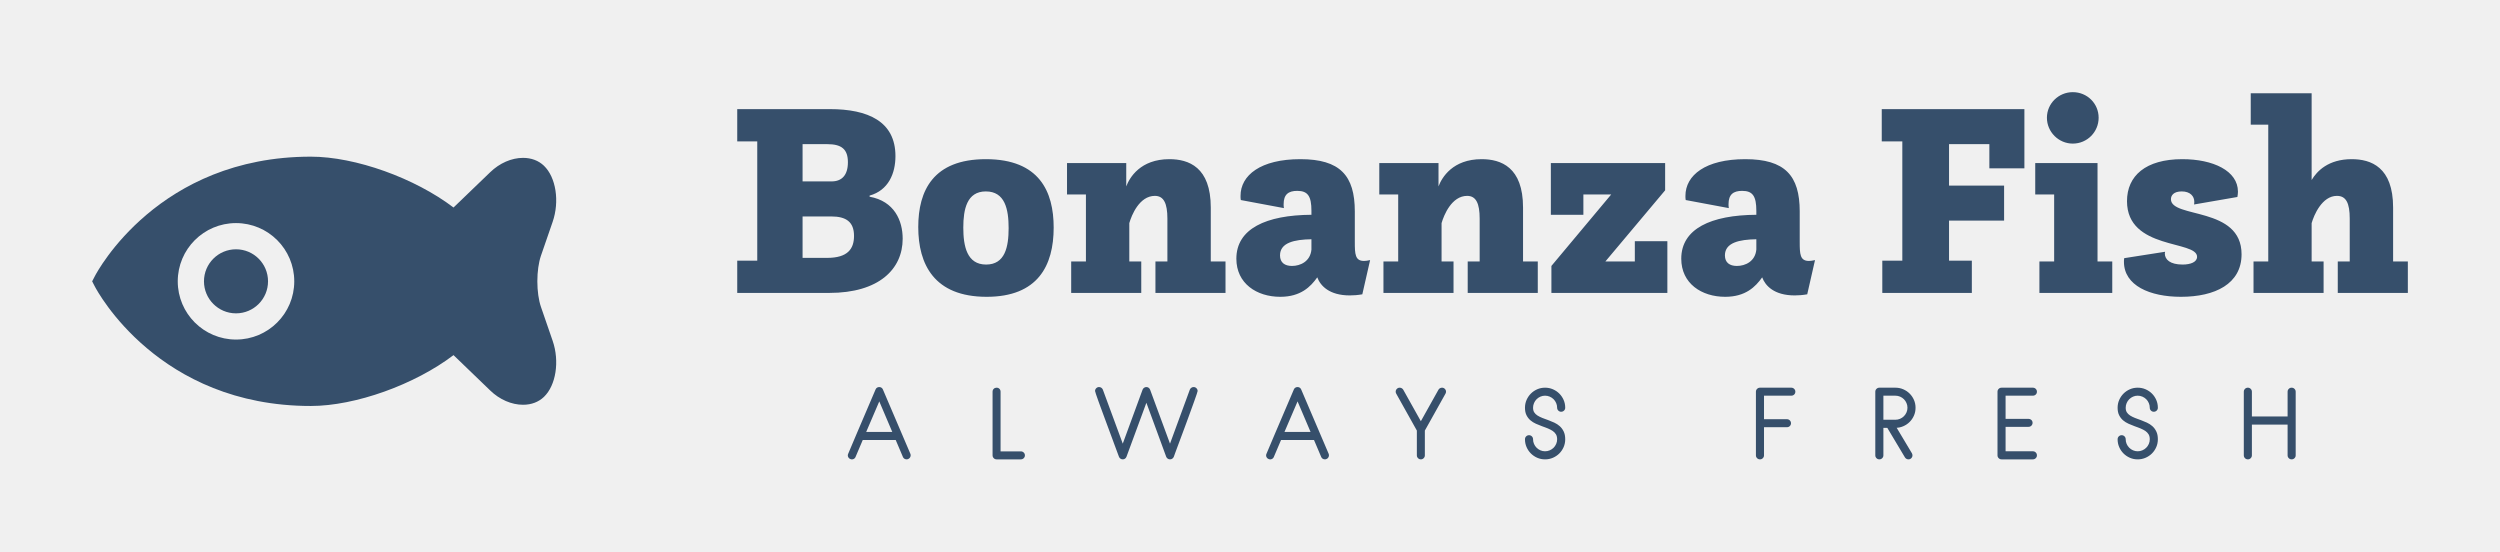
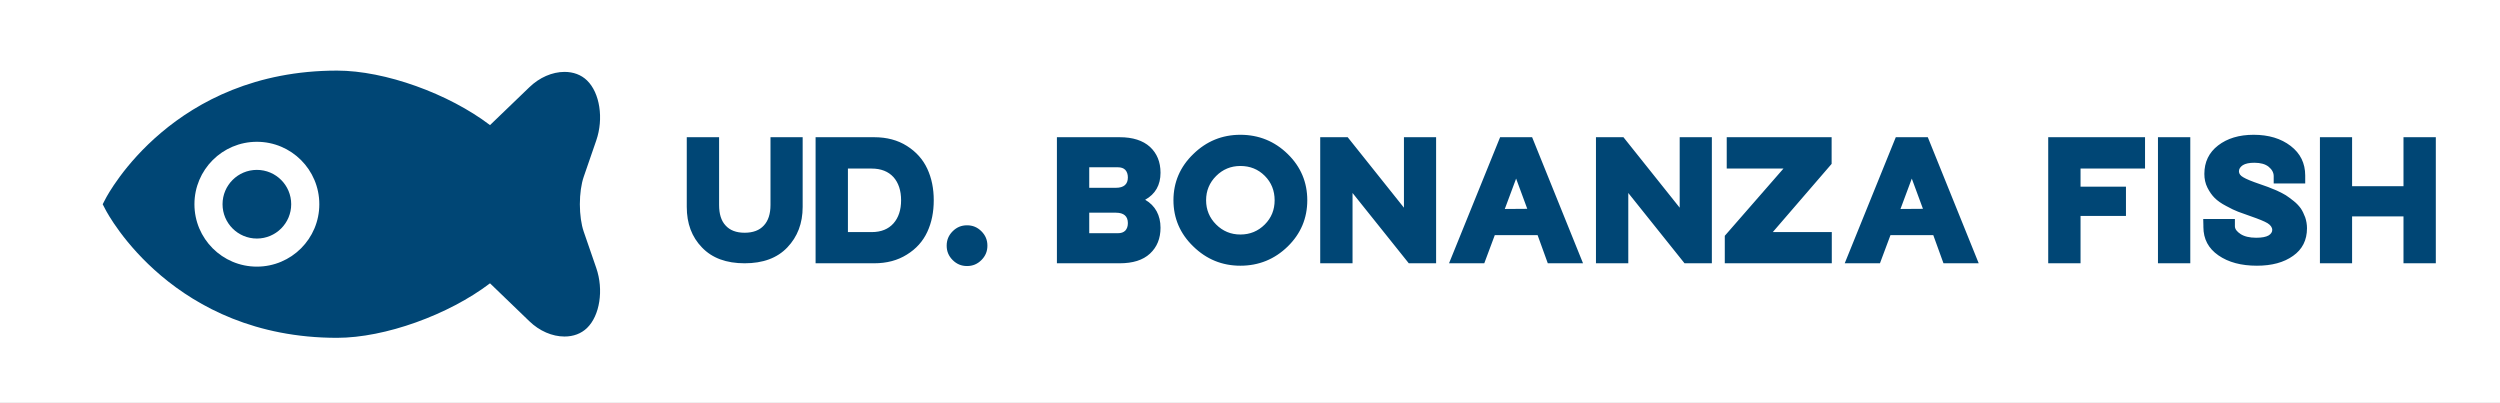
- <svg xmlns="http://www.w3.org/2000/svg" version="1.1" width="3238.773" height="714.531" viewBox="0 0 3238.773 714.531">
-   <g transform="scale(11.93864) translate(10, 10)">
-     <defs id="SvgjsDefs2825" />
-     <g id="SvgjsG2826" featureKey="cWd8YO-0" transform="matrix(0.5671654,0,0,0.5671654,-3.181798,-7.831375)" fill="#364f6b">
+ <svg xmlns="http://www.w3.org/2000/svg" version="1.1" width="3162.379" height="508.52" viewBox="0 0 3162.379 508.52">
+   <rect fill="#ffffff" width="3162.379" height="508.52" />
+   <g transform="scale(8.118946) translate(10, 10)">
+     <defs id="SvgjsDefs4462" />
+     <g id="SvgjsG4463" featureKey="symbolFeature-0" transform="matrix(0.8728067,0,0,0.8728067,1.103554,-21.8239)" fill="#004675">
      <path d="M91.474,54.886c-0.433-1.257-0.687-3.043-0.687-4.881c0-1.849,0.254-3.634,0.687-4.892l2.239-6.487  c1.354-3.908,0.645-8.515-1.659-10.733c-1.034-0.994-2.419-1.512-4.003-1.512c-2.198,0-4.49,1.004-6.286,2.747l-7.016,6.751  c-7.386-5.62-18.754-9.729-27.301-9.729c-29.139,0-40.846,21.943-41.332,22.883L5.61,50.005l0.506,0.972  c0.486,0.93,12.193,22.874,41.332,22.874c8.547,0,19.915-4.11,27.301-9.73l7.016,6.762c1.796,1.743,4.088,2.736,6.286,2.736  c1.584,0,2.969-0.518,4.003-1.511c2.304-2.219,3.013-6.825,1.659-10.734L91.474,54.886z M33.133,61.142  c-6.16,0-11.146-4.987-11.146-11.137c0-6.159,4.986-11.146,11.146-11.146s11.146,4.987,11.146,11.146  C44.279,56.154,39.293,61.142,33.133,61.142z" />
      <circle cx="33.132" cy="50.001" r="6.128" />
    </g>
-     <g id="SvgjsG2827" featureKey="TZbA6h-0" transform="matrix(1.508696,0,0,1.508696,68.82322,-8.388352)" fill="#364f6b">
-       <path d="M0.78 20 l0 -2.32 l1.44 0 l0 -8.58 l-1.44 0 l0 -2.32 l6.66 0 c2.74 0 4.72 0.88 4.72 3.38 c0 1.24 -0.5 2.46 -1.86 2.84 l0 0.08 c1.78 0.32 2.38 1.72 2.38 3.02 c0 2.2 -1.72 3.9 -5.28 3.9 l-6.62 0 z M5.48 17.48 l1.76 0 c1.48 0 1.94 -0.64 1.94 -1.58 c0 -1.02 -0.58 -1.4 -1.64 -1.4 l-2.06 0 l0 2.98 z M5.48 11.98 l2.08 0 c0.74 0 1.18 -0.44 1.18 -1.38 s-0.46 -1.3 -1.48 -1.3 l-1.78 0 l0 2.68 z M18.72 20.28 c-3.78 0 -4.92 -2.34 -4.92 -5.02 c0 -2.62 1.08 -4.88 4.86 -4.88 c3.86 0 4.88 2.34 4.88 4.92 c0 2.74 -1.14 4.98 -4.82 4.98 z M18.68 17.96 c1.36 0 1.62 -1.26 1.62 -2.62 s-0.26 -2.64 -1.64 -2.64 c-1.36 0 -1.62 1.28 -1.62 2.6 c0 1.34 0.26 2.66 1.64 2.66 z M24.8 20 l0 -2.26 l1.06 0 l0 -4.82 l-1.36 0 l0 -2.26 l4.26 0 l0 1.68 c0.24 -0.64 1.02 -1.96 3.1 -1.96 c1.38 0 2.98 0.56 2.98 3.48 l0 3.88 l1.06 0 l0 2.26 l-5.04 0 l0 -2.26 l0.86 0 l0 -3.08 c0 -1.1 -0.26 -1.64 -0.9 -1.64 c-1.12 0 -1.68 1.4 -1.84 1.96 l0 2.76 l0.86 0 l0 2.26 l-5.04 0 z M40.1 13.9 l-3.1 -0.58 c-0.02 -0.1 -0.02 -0.2 -0.02 -0.3 c0 -1.48 1.44 -2.64 4.3 -2.64 s3.92 1.18 3.92 3.76 l0 2.2 c0 0.86 0.02 1.36 0.66 1.36 c0.12 0 0.26 -0.02 0.44 -0.06 l-0.56 2.46 c-0.34 0.06 -0.64 0.08 -0.9 0.08 c-1.48 0 -2.12 -0.7 -2.34 -1.3 c-0.48 0.68 -1.2 1.4 -2.66 1.4 c-1.7 0 -3.16 -0.96 -3.16 -2.74 c0 -2.16 2.14 -3.14 5.4 -3.16 l0 -0.28 c0 -1.06 -0.26 -1.44 -1.02 -1.44 c-0.64 0 -0.98 0.26 -0.98 0.96 c0 0.08 0 0.18 0.02 0.28 z M42.08 16.88 l0 -0.74 c-1.22 0.02 -2.26 0.24 -2.26 1.16 c0 0.52 0.34 0.76 0.86 0.76 c0.6 0 1.32 -0.32 1.4 -1.18 z M47.26 20 l0 -2.26 l1.06 0 l0 -4.82 l-1.36 0 l0 -2.26 l4.26 0 l0 1.68 c0.24 -0.64 1.02 -1.96 3.1 -1.96 c1.38 0 2.98 0.56 2.98 3.48 l0 3.88 l1.06 0 l0 2.26 l-5.04 0 l0 -2.26 l0.86 0 l0 -3.08 c0 -1.1 -0.26 -1.64 -0.9 -1.64 c-1.12 0 -1.68 1.4 -1.84 1.96 l0 2.76 l0.86 0 l0 2.26 l-5.04 0 z M59.34 20 l0 -1.94 l4.3 -5.14 l-2 0 l0 1.46 l-2.34 0 l0 -3.72 l8.22 0 l0 1.96 l-4.3 5.12 l2.12 0 l0 -1.46 l2.34 0 l0 3.72 l-8.34 0 z M72.1 13.9 l-3.1 -0.58 c-0.02 -0.1 -0.02 -0.2 -0.02 -0.3 c0 -1.48 1.44 -2.64 4.3 -2.64 s3.92 1.18 3.92 3.76 l0 2.2 c0 0.86 0.02 1.36 0.66 1.36 c0.12 0 0.26 -0.02 0.44 -0.06 l-0.56 2.46 c-0.34 0.06 -0.64 0.08 -0.9 0.08 c-1.48 0 -2.12 -0.7 -2.34 -1.3 c-0.48 0.68 -1.2 1.4 -2.66 1.4 c-1.7 0 -3.16 -0.96 -3.16 -2.74 c0 -2.16 2.14 -3.14 5.4 -3.16 l0 -0.28 c0 -1.06 -0.26 -1.44 -1.02 -1.44 c-0.64 0 -0.98 0.26 -0.98 0.96 c0 0.08 0 0.18 0.02 0.28 z M74.08 16.88 l0 -0.74 c-1.22 0.02 -2.26 0.24 -2.26 1.16 c0 0.52 0.34 0.76 0.86 0.76 c0.6 0 1.32 -0.32 1.4 -1.18 z M83.14 20 l0 -2.32 l1.44 0 l0 -8.58 l-1.48 0 l0 -2.32 l10.26 0 l0 4.26 l-2.52 0 l0 -1.74 l-2.9 0 l0 2.98 l3.96 0 l0 2.52 l-3.96 0 l0 2.88 l1.64 0 l0 2.32 l-6.44 0 z M94.44 20 l0 -2.26 l1.06 0 l0 -4.82 l-1.36 0 l0 -2.26 l4.48 0 l0 7.08 l1.06 0 l0 2.26 l-5.24 0 z M94.98 7.4 c0 -1.02 0.84 -1.84 1.86 -1.84 c1.04 0 1.86 0.82 1.86 1.84 s-0.82 1.86 -1.86 1.86 c-1.02 0 -1.86 -0.84 -1.86 -1.86 z M100.54 17.5 l2.94 -0.46 c0 0.04 -0.02 0.08 -0.02 0.12 c0 0.44 0.38 0.8 1.28 0.8 c0.58 0 1.04 -0.18 1.04 -0.56 c0 -1.2 -5.04 -0.48 -5.04 -4 c0 -1.82 1.34 -3.02 3.98 -3.02 c2.22 0 4 0.84 4 2.34 c0 0.12 -0.02 0.26 -0.04 0.38 l-3.12 0.54 c0.02 -0.06 0.02 -0.14 0.02 -0.2 c0 -0.38 -0.28 -0.74 -0.9 -0.74 c-0.6 0 -0.78 0.3 -0.78 0.56 c0 1.4 5.08 0.5 5.08 3.96 c0 2.14 -1.92 3.06 -4.36 3.06 c-2.22 0 -4.1 -0.8 -4.1 -2.52 c0 -0.08 0 -0.16 0.02 -0.26 z M109.84 20 l0 -2.26 l1.06 0 l0 -9.84 l-1.26 0 l0 -2.26 l4.38 0 l0 6.24 c0.38 -0.64 1.2 -1.5 2.88 -1.5 c1.38 0 2.98 0.56 2.98 3.48 l0 3.88 l1.06 0 l0 2.26 l-5.04 0 l0 -2.26 l0.86 0 l0 -3.08 c0 -1.12 -0.26 -1.64 -0.92 -1.64 c-1.08 0 -1.66 1.4 -1.82 1.96 l0 2.76 l0.86 0 l0 2.26 l-5.04 0 z" />
-     </g>
-     <g id="SvgjsG2828" featureKey="hKLqjk-0" transform="matrix(0.4929437,0,0,0.4929437,81.83499,29.84091)" fill="#364f6b">
-       <path d="M13.62 20.22 c-0.107 0.053 -0.22 0.08 -0.34 0.08 c-0.173 0 -0.337 -0.047 -0.49 -0.14 s-0.263 -0.227 -0.33 -0.4 l-1.58 -3.72 l-7.26 0 l-1.58 3.72 c-0.093 0.227 -0.253 0.387 -0.48 0.48 s-0.453 0.087 -0.68 -0.02 c-0.227 -0.093 -0.387 -0.253 -0.48 -0.48 s-0.087 -0.453 0.02 -0.68 l1.8 -4.26 l4.22 -9.88 c0.067 -0.173 0.173 -0.307 0.32 -0.4 s0.313 -0.14 0.5 -0.14 c0.173 0 0.333 0.047 0.48 0.14 s0.253 0.227 0.32 0.4 c1.013 2.373 2.02 4.73 3.02 7.07 s2.007 4.697 3.02 7.07 c0.093 0.227 0.093 0.453 0 0.68 s-0.253 0.387 -0.48 0.48 z M7.26 7.54 l-2.88 6.72 l5.74 0 z M38.42 20.3 l-5.34 0 c-0.24 0 -0.447 -0.087 -0.62 -0.26 s-0.26 -0.38 -0.26 -0.62 l0 -14.02 c0 -0.253 0.087 -0.463 0.26 -0.63 s0.38 -0.25 0.62 -0.25 c0.253 0 0.463 0.083 0.63 0.25 s0.25 0.377 0.25 0.63 l0 13.14 l4.46 0 c0.253 0 0.467 0.087 0.64 0.26 s0.26 0.38 0.26 0.62 s-0.087 0.447 -0.26 0.62 s-0.387 0.26 -0.64 0.26 z M74.88 12.22 c-0.32 0.853 -0.633 1.697 -0.94 2.53 s-0.59 1.593 -0.85 2.28 s-0.477 1.27 -0.65 1.75 s-0.287 0.793 -0.34 0.94 c-0.067 0.173 -0.177 0.313 -0.33 0.42 s-0.323 0.16 -0.51 0.16 s-0.357 -0.053 -0.51 -0.16 s-0.263 -0.247 -0.33 -0.42 l-4.36 -11.88 l-4.38 11.88 c-0.067 0.173 -0.173 0.313 -0.32 0.42 s-0.313 0.16 -0.5 0.16 s-0.357 -0.053 -0.51 -0.16 s-0.263 -0.247 -0.33 -0.42 c-0.053 -0.147 -0.17 -0.46 -0.35 -0.94 s-0.397 -1.063 -0.65 -1.75 s-0.533 -1.447 -0.84 -2.28 s-0.62 -1.677 -0.94 -2.53 c-0.307 -0.84 -0.61 -1.663 -0.91 -2.47 s-0.567 -1.533 -0.8 -2.18 s-0.42 -1.18 -0.56 -1.6 s-0.21 -0.657 -0.21 -0.71 c0 -0.24 0.087 -0.447 0.26 -0.62 s0.38 -0.26 0.62 -0.26 c0.187 0 0.357 0.053 0.51 0.16 s0.263 0.247 0.33 0.42 l4.38 11.88 l4.36 -11.88 c0.067 -0.173 0.177 -0.313 0.33 -0.42 s0.323 -0.16 0.51 -0.16 s0.353 0.053 0.5 0.16 s0.253 0.247 0.32 0.42 l4.38 11.88 l4.36 -11.88 c0.067 -0.173 0.177 -0.313 0.33 -0.42 s0.323 -0.16 0.51 -0.16 c0.24 0 0.447 0.087 0.62 0.26 s0.26 0.38 0.26 0.62 c0 0.053 -0.07 0.29 -0.21 0.71 s-0.327 0.953 -0.56 1.6 s-0.497 1.373 -0.79 2.18 s-0.593 1.63 -0.9 2.47 z M105.7 20.22 c-0.107 0.053 -0.22 0.08 -0.34 0.08 c-0.173 0 -0.337 -0.047 -0.49 -0.14 s-0.263 -0.227 -0.33 -0.4 l-1.58 -3.72 l-7.26 0 l-1.58 3.72 c-0.093 0.227 -0.253 0.387 -0.48 0.48 s-0.453 0.087 -0.68 -0.02 c-0.227 -0.093 -0.387 -0.253 -0.48 -0.48 s-0.087 -0.453 0.02 -0.68 l1.8 -4.26 l4.22 -9.88 c0.067 -0.173 0.173 -0.307 0.32 -0.4 s0.313 -0.14 0.5 -0.14 c0.173 0 0.333 0.047 0.48 0.14 s0.253 0.227 0.32 0.4 c1.013 2.373 2.02 4.73 3.02 7.07 s2.007 4.697 3.02 7.07 c0.093 0.227 0.093 0.453 0 0.68 s-0.253 0.387 -0.48 0.48 z M99.34 7.54 l-2.88 6.72 l5.74 0 z M131.9 5.84 l-4.54 8.12 l0 5.46 c0 0.24 -0.087 0.447 -0.26 0.62 s-0.38 0.26 -0.62 0.26 s-0.447 -0.087 -0.62 -0.26 s-0.26 -0.38 -0.26 -0.62 l0 -5.46 l-4.54 -8.12 c-0.08 -0.133 -0.12 -0.28 -0.12 -0.44 c0 -0.24 0.087 -0.447 0.26 -0.62 s0.38 -0.26 0.62 -0.26 c0.16 0 0.31 0.04 0.45 0.12 s0.25 0.187 0.33 0.32 l3.88 6.94 l3.88 -6.94 c0.08 -0.133 0.19 -0.24 0.33 -0.32 s0.29 -0.12 0.45 -0.12 c0.24 0 0.447 0.087 0.62 0.26 s0.26 0.38 0.26 0.62 c0 0.16 -0.04 0.307 -0.12 0.44 z M153.82 20.3 c-0.613 0 -1.187 -0.117 -1.72 -0.35 s-1 -0.55 -1.4 -0.95 s-0.717 -0.867 -0.95 -1.4 s-0.35 -1.107 -0.35 -1.72 c0 -0.253 0.087 -0.467 0.26 -0.64 s0.387 -0.26 0.64 -0.26 c0.24 0 0.447 0.087 0.62 0.26 s0.26 0.387 0.26 0.64 c0 0.36 0.07 0.7 0.21 1.02 s0.33 0.6 0.57 0.84 s0.52 0.43 0.84 0.57 s0.66 0.21 1.02 0.21 s0.703 -0.07 1.03 -0.21 s0.61 -0.33 0.85 -0.57 s0.43 -0.52 0.57 -0.84 s0.21 -0.66 0.21 -1.02 c0 -0.44 -0.087 -0.803 -0.26 -1.09 s-0.413 -0.537 -0.72 -0.75 c-0.147 -0.107 -0.313 -0.203 -0.5 -0.29 s-0.38 -0.177 -0.58 -0.27 c-0.2 -0.08 -0.407 -0.16 -0.62 -0.24 s-0.433 -0.16 -0.66 -0.24 c-0.44 -0.16 -0.883 -0.34 -1.33 -0.54 s-0.847 -0.45 -1.2 -0.75 s-0.643 -0.673 -0.87 -1.12 s-0.34 -0.997 -0.34 -1.65 c0 -0.613 0.117 -1.187 0.35 -1.72 s0.55 -1 0.95 -1.4 s0.867 -0.717 1.4 -0.95 s1.107 -0.35 1.72 -0.35 s1.19 0.117 1.73 0.35 s1.01 0.55 1.41 0.95 s0.717 0.867 0.95 1.4 s0.35 1.107 0.35 1.72 c0 0.24 -0.087 0.447 -0.26 0.62 s-0.387 0.26 -0.64 0.26 c-0.24 0 -0.447 -0.087 -0.62 -0.26 s-0.26 -0.38 -0.26 -0.62 c0 -0.36 -0.07 -0.703 -0.21 -1.03 s-0.33 -0.61 -0.57 -0.85 s-0.523 -0.43 -0.85 -0.57 s-0.67 -0.21 -1.03 -0.21 s-0.7 0.07 -1.02 0.21 s-0.6 0.33 -0.84 0.57 s-0.43 0.523 -0.57 0.85 s-0.21 0.67 -0.21 1.03 c0 0.4 0.083 0.733 0.25 1 s0.403 0.5 0.71 0.7 c0.32 0.2 0.68 0.38 1.08 0.54 l0.64 0.24 l0.66 0.24 c0.44 0.16 0.883 0.343 1.33 0.55 s0.847 0.467 1.2 0.78 s0.643 0.703 0.87 1.17 s0.34 1.04 0.34 1.72 c0 0.613 -0.117 1.187 -0.35 1.72 s-0.55 1 -0.95 1.4 s-0.87 0.717 -1.41 0.95 s-1.117 0.35 -1.73 0.35 z M208.02 6.28 l-6 0 l0 5.18 l5.06 0 c0.24 0 0.447 0.087 0.62 0.26 s0.26 0.38 0.26 0.62 c0 0.253 -0.087 0.463 -0.26 0.63 s-0.38 0.25 -0.62 0.25 l-5.06 0 l0 6.2 c0 0.24 -0.087 0.447 -0.26 0.62 s-0.38 0.26 -0.62 0.26 c-0.253 0 -0.467 -0.087 -0.64 -0.26 s-0.26 -0.38 -0.26 -0.62 l0 -14.02 c0 -0.24 0.087 -0.447 0.26 -0.62 s0.387 -0.26 0.64 -0.26 l6.88 0 c0.253 0 0.467 0.087 0.64 0.26 s0.26 0.38 0.26 0.62 c0 0.253 -0.087 0.463 -0.26 0.63 s-0.387 0.25 -0.64 0.25 z M230.94 13.36 l-0.24 -0 l0.26 -0.46 l3.62 6.06 c0.08 0.147 0.12 0.3 0.12 0.46 c0 0.24 -0.087 0.447 -0.26 0.62 s-0.38 0.26 -0.62 0.26 c-0.16 0 -0.31 -0.04 -0.45 -0.12 s-0.25 -0.187 -0.33 -0.32 l-3.88 -6.5 l-0.86 0 l0 6.06 c0 0.24 -0.087 0.447 -0.26 0.62 s-0.38 0.26 -0.62 0.26 c-0.253 0 -0.467 -0.087 -0.64 -0.26 s-0.26 -0.38 -0.26 -0.62 l0 -14.02 c0 -0.24 0.087 -0.447 0.26 -0.62 s0.387 -0.26 0.64 -0.26 l3.52 0 c0.613 0 1.19 0.117 1.73 0.35 s1.01 0.55 1.41 0.95 s0.717 0.867 0.95 1.4 s0.35 1.107 0.35 1.72 s-0.117 1.187 -0.35 1.72 s-0.55 1 -0.95 1.4 s-0.87 0.717 -1.41 0.95 s-1.117 0.35 -1.73 0.35 z M230.94 6.28 l-2.64 0 l0 5.3 l2.64 0 c0.36 0 0.703 -0.07 1.03 -0.21 s0.61 -0.33 0.85 -0.57 s0.43 -0.52 0.57 -0.84 s0.21 -0.66 0.21 -1.02 s-0.07 -0.703 -0.21 -1.03 s-0.33 -0.61 -0.57 -0.85 s-0.523 -0.43 -0.85 -0.57 s-0.67 -0.21 -1.03 -0.21 z M261.2 20.3 l-6.88 -0 c-0.253 0 -0.467 -0.087 -0.64 -0.26 s-0.26 -0.38 -0.26 -0.62 l0 -0.04 l0 -0.04 l0 -13.94 c0 -0.24 0.087 -0.447 0.26 -0.62 s0.387 -0.26 0.64 -0.26 l6.88 0 c0.253 0 0.467 0.087 0.64 0.26 s0.26 0.38 0.26 0.62 c0 0.253 -0.087 0.463 -0.26 0.63 s-0.387 0.25 -0.64 0.25 l-6 0 l0 5.1 l5.06 0 c0.24 0 0.447 0.083 0.62 0.25 s0.26 0.377 0.26 0.63 c0 0.24 -0.087 0.447 -0.26 0.62 s-0.38 0.26 -0.62 0.26 l-5.06 0 l0 5.38 l6 0 c0.253 0 0.467 0.087 0.64 0.26 s0.26 0.387 0.26 0.64 c0 0.24 -0.087 0.447 -0.26 0.62 s-0.387 0.26 -0.64 0.26 z M284.28 20.3 c-0.613 0 -1.187 -0.117 -1.72 -0.35 s-1 -0.55 -1.4 -0.95 s-0.717 -0.867 -0.95 -1.4 s-0.35 -1.107 -0.35 -1.72 c0 -0.253 0.087 -0.467 0.26 -0.64 s0.387 -0.26 0.64 -0.26 c0.24 0 0.447 0.087 0.62 0.26 s0.26 0.387 0.26 0.64 c0 0.36 0.07 0.7 0.21 1.02 s0.33 0.6 0.57 0.84 s0.52 0.43 0.84 0.57 s0.66 0.21 1.02 0.21 s0.703 -0.07 1.03 -0.21 s0.61 -0.33 0.85 -0.57 s0.43 -0.52 0.57 -0.84 s0.21 -0.66 0.21 -1.02 c0 -0.44 -0.087 -0.803 -0.26 -1.09 s-0.413 -0.537 -0.72 -0.75 c-0.147 -0.107 -0.313 -0.203 -0.5 -0.29 s-0.38 -0.177 -0.58 -0.27 c-0.2 -0.08 -0.407 -0.16 -0.62 -0.24 s-0.433 -0.16 -0.66 -0.24 c-0.44 -0.16 -0.883 -0.34 -1.33 -0.54 s-0.847 -0.45 -1.2 -0.75 s-0.643 -0.673 -0.87 -1.12 s-0.34 -0.997 -0.34 -1.65 c0 -0.613 0.117 -1.187 0.35 -1.72 s0.55 -1 0.95 -1.4 s0.867 -0.717 1.4 -0.95 s1.107 -0.35 1.72 -0.35 s1.19 0.117 1.73 0.35 s1.01 0.55 1.41 0.95 s0.717 0.867 0.95 1.4 s0.35 1.107 0.35 1.72 c0 0.24 -0.087 0.447 -0.26 0.62 s-0.387 0.26 -0.64 0.26 c-0.24 0 -0.447 -0.087 -0.62 -0.26 s-0.26 -0.38 -0.26 -0.62 c0 -0.36 -0.07 -0.703 -0.21 -1.03 s-0.33 -0.61 -0.57 -0.85 s-0.523 -0.43 -0.85 -0.57 s-0.67 -0.21 -1.03 -0.21 s-0.7 0.07 -1.02 0.21 s-0.6 0.33 -0.84 0.57 s-0.43 0.523 -0.57 0.85 s-0.21 0.67 -0.21 1.03 c0 0.4 0.083 0.733 0.25 1 s0.403 0.5 0.71 0.7 c0.32 0.2 0.68 0.38 1.08 0.54 l0.64 0.24 l0.66 0.24 c0.44 0.16 0.883 0.343 1.33 0.55 s0.847 0.467 1.2 0.78 s0.643 0.703 0.87 1.17 s0.34 1.04 0.34 1.72 c0 0.613 -0.117 1.187 -0.35 1.72 s-0.55 1 -0.95 1.4 s-0.87 0.717 -1.41 0.95 s-1.117 0.35 -1.73 0.35 z M318.16 20.3 c-0.24 0 -0.447 -0.087 -0.62 -0.26 s-0.26 -0.38 -0.26 -0.62 l0 -6.78 l-7.86 0 l0 6.78 c0 0.24 -0.087 0.447 -0.26 0.62 s-0.38 0.26 -0.62 0.26 c-0.253 0 -0.467 -0.087 -0.64 -0.26 s-0.26 -0.38 -0.26 -0.62 l0 -14.02 c0 -0.24 0.087 -0.447 0.26 -0.62 s0.387 -0.26 0.64 -0.26 c0.24 0 0.447 0.087 0.62 0.26 s0.26 0.38 0.26 0.62 l0 5.46 l7.86 0 l0 -5.46 c0 -0.24 0.087 -0.447 0.26 -0.62 s0.38 -0.26 0.62 -0.26 c0.253 0 0.467 0.087 0.64 0.26 s0.26 0.38 0.26 0.62 l0 14.02 c0 0.24 -0.087 0.447 -0.26 0.62 s-0.387 0.26 -0.64 0.26 z" />
+     <g id="SvgjsG4464" featureKey="nameFeature-0" transform="matrix(0.6295769,0,0,0.6295769,95.99268,5.837476)" fill="#004675">
+       <path d="M15.92 40 c-4.52 0 -8.04 -1.28 -10.56 -3.92 c-2.52 -2.6 -3.76 -5.92 -3.76 -10.04 l0 -17.24 l8 0 l0 16.76 c0 2.24 0.52 3.92 1.6 5.08 c1.08 1.2 2.64 1.8 4.72 1.8 s3.68 -0.6 4.76 -1.8 c1.08 -1.16 1.64 -2.84 1.64 -5.08 l0 -16.76 l7.96 0 l0 17.24 c0 4.08 -1.28 7.4 -3.8 10.04 s-6.04 3.92 -10.56 3.92 z M33.48 40 l0 -31.2 l14.48 0 c3.16 0 5.84 0.72 8.12 2.16 s3.96 3.32 5.04 5.64 s1.6 4.92 1.6 7.8 c0 2.92 -0.52 5.52 -1.6 7.84 s-2.76 4.2 -5.04 5.6 c-2.28 1.44 -4.96 2.16 -8.12 2.16 l-14.48 0 z M41.48 32.28 l5.88 0 c2.32 0 4.12 -0.72 5.4 -2.16 c1.24 -1.4 1.88 -3.32 1.88 -5.72 s-0.64 -4.32 -1.88 -5.72 c-1.28 -1.4 -3.08 -2.12 -5.4 -2.12 l-5.88 0 l0 15.72 z M70.96 40.68 c-1.4 0 -2.56 -0.48 -3.56 -1.48 s-1.48 -2.16 -1.48 -3.56 s0.48 -2.56 1.48 -3.56 s2.16 -1.48 3.56 -1.48 s2.56 0.48 3.56 1.48 s1.48 2.16 1.48 3.56 s-0.48 2.56 -1.48 3.56 s-2.16 1.48 -3.56 1.48 z M93.2 40 l0 -31.2 l15.52 0 c3.24 0 5.76 0.8 7.52 2.4 c1.72 1.6 2.6 3.72 2.6 6.4 c0 3.04 -1.28 5.28 -3.8 6.68 c2.52 1.44 3.8 3.88 3.8 6.92 c0 2.68 -0.88 4.8 -2.6 6.4 c-1.76 1.64 -4.28 2.4 -7.52 2.4 l-15.52 0 z M101.2 21.32 l6.6 0 c1.96 0 2.96 -0.88 2.96 -2.56 c0 -0.76 -0.2 -1.4 -0.64 -1.88 c-0.44 -0.44 -1.04 -0.64 -1.88 -0.64 l-7.04 0 l0 5.08 z M101.2 32.56 l7.04 0 c0.84 0 1.44 -0.2 1.88 -0.64 c0.44 -0.48 0.64 -1.08 0.64 -1.88 c0 -1.68 -1 -2.56 -2.96 -2.56 l-6.6 0 l0 5.08 z M138.6 40.6 c-4.52 0 -8.4 -1.6 -11.64 -4.76 c-3.28 -3.16 -4.92 -7 -4.92 -11.44 s1.64 -8.28 4.92 -11.44 c3.24 -3.16 7.12 -4.76 11.64 -4.76 c4.56 0 8.48 1.6 11.72 4.76 s4.84 7 4.84 11.44 s-1.6 8.28 -4.84 11.44 s-7.16 4.76 -11.72 4.76 z M138.6 32.88 c2.4 0 4.4 -0.84 6.04 -2.48 s2.44 -3.64 2.44 -6 s-0.8 -4.4 -2.44 -6.04 s-3.64 -2.44 -6.04 -2.44 c-2.36 0 -4.36 0.84 -6 2.48 s-2.48 3.64 -2.48 6 s0.84 4.36 2.48 6 s3.64 2.48 6 2.48 z M158.36 40 l0 -31.2 l6.8 0 l13.92 17.44 l0 -17.44 l7.96 0 l0 31.2 l-6.76 0 l-13.92 -17.4 l0 17.4 l-8 0 z M190.24 40 l12.64 -31.2 l7.92 0 l12.6 31.2 l-8.72 0 l-2.52 -6.96 l-10.6 0 l-2.6 6.96 l-8.72 0 z M204.04 26.56 l5.56 -0.04 l-2.76 -7.48 z M226.6 40 l0 -31.2 l6.8 0 l13.92 17.44 l0 -17.44 l7.96 0 l0 31.2 l-6.76 0 l-13.92 -17.4 l0 17.4 l-8 0 z M258.48 40 l0 -6.8 l14.52 -16.64 l-14.04 0 l0 -7.76 l25.96 0 l0 6.6 l-14.56 16.88 l14.6 0 l0 7.72 l-26.48 0 z M288.16 40 l12.64 -31.2 l7.92 0 l12.6 31.2 l-8.72 0 l-2.52 -6.96 l-10.6 0 l-2.6 6.96 l-8.72 0 z M301.96 26.56 l5.56 -0.04 l-2.76 -7.48 z M338.52 40 l0 -31.2 l23.96 0 l0 7.76 l-15.96 0 l0 4.48 l11.24 0 l0 7.24 l-11.24 0 l0 11.72 l-8 0 z M365.68 40 l0 -31.2 l8 0 l0 31.2 l-8 0 z M390.16 40.6 c-3.88 0 -7.04 -0.84 -9.52 -2.56 s-3.72 -4.04 -3.72 -7.04 l0 -0.36 l-0.04 -1.6 l7.84 0 l0 1.8 c0 0.68 0.48 1.32 1.4 1.92 s2.2 0.92 3.88 0.92 c1.4 0 2.4 -0.2 3.04 -0.56 c0.6 -0.36 0.92 -0.84 0.92 -1.36 c0 -0.64 -0.4 -1.2 -1.16 -1.68 c-0.8 -0.48 -2.2 -1.04 -4.16 -1.72 c-1.24 -0.44 -2.28 -0.8 -3.12 -1.12 s-1.84 -0.8 -3 -1.44 c-1.16 -0.6 -2.12 -1.28 -2.8 -1.96 s-1.28 -1.52 -1.8 -2.56 s-0.76 -2.16 -0.76 -3.4 c0 -2.92 1.12 -5.28 3.4 -7.04 s5.2 -2.64 8.8 -2.64 c3.72 0 6.76 0.92 9.16 2.76 s3.6 4.28 3.6 7.32 l0 1.96 l-7.8 0 l0 -1.8 c0 -0.84 -0.4 -1.64 -1.24 -2.32 s-2.04 -1 -3.56 -1 c-1.24 0 -2.2 0.2 -2.84 0.6 c-0.64 0.44 -0.96 0.92 -0.96 1.52 s0.36 1.08 1.08 1.48 c0.72 0.44 2.08 1 4.08 1.68 l2.04 0.72 l2.16 0.88 c0.92 0.44 1.68 0.8 2.24 1.16 s1.2 0.84 1.96 1.44 s1.32 1.24 1.76 1.84 c0.4 0.6 0.76 1.36 1.08 2.2 c0.28 0.84 0.44 1.76 0.44 2.68 c0 2.96 -1.16 5.24 -3.44 6.84 c-2.28 1.64 -5.28 2.44 -8.96 2.44 z M405.76 40 l0 -31.2 l7.96 0 l0 12.12 l12.72 0 l0 -12.12 l8 0 l0 31.2 l-8 0 l0 -11.6 l-12.72 0 l0 11.6 l-7.96 0 z" />
    </g>
  </g>
</svg>
